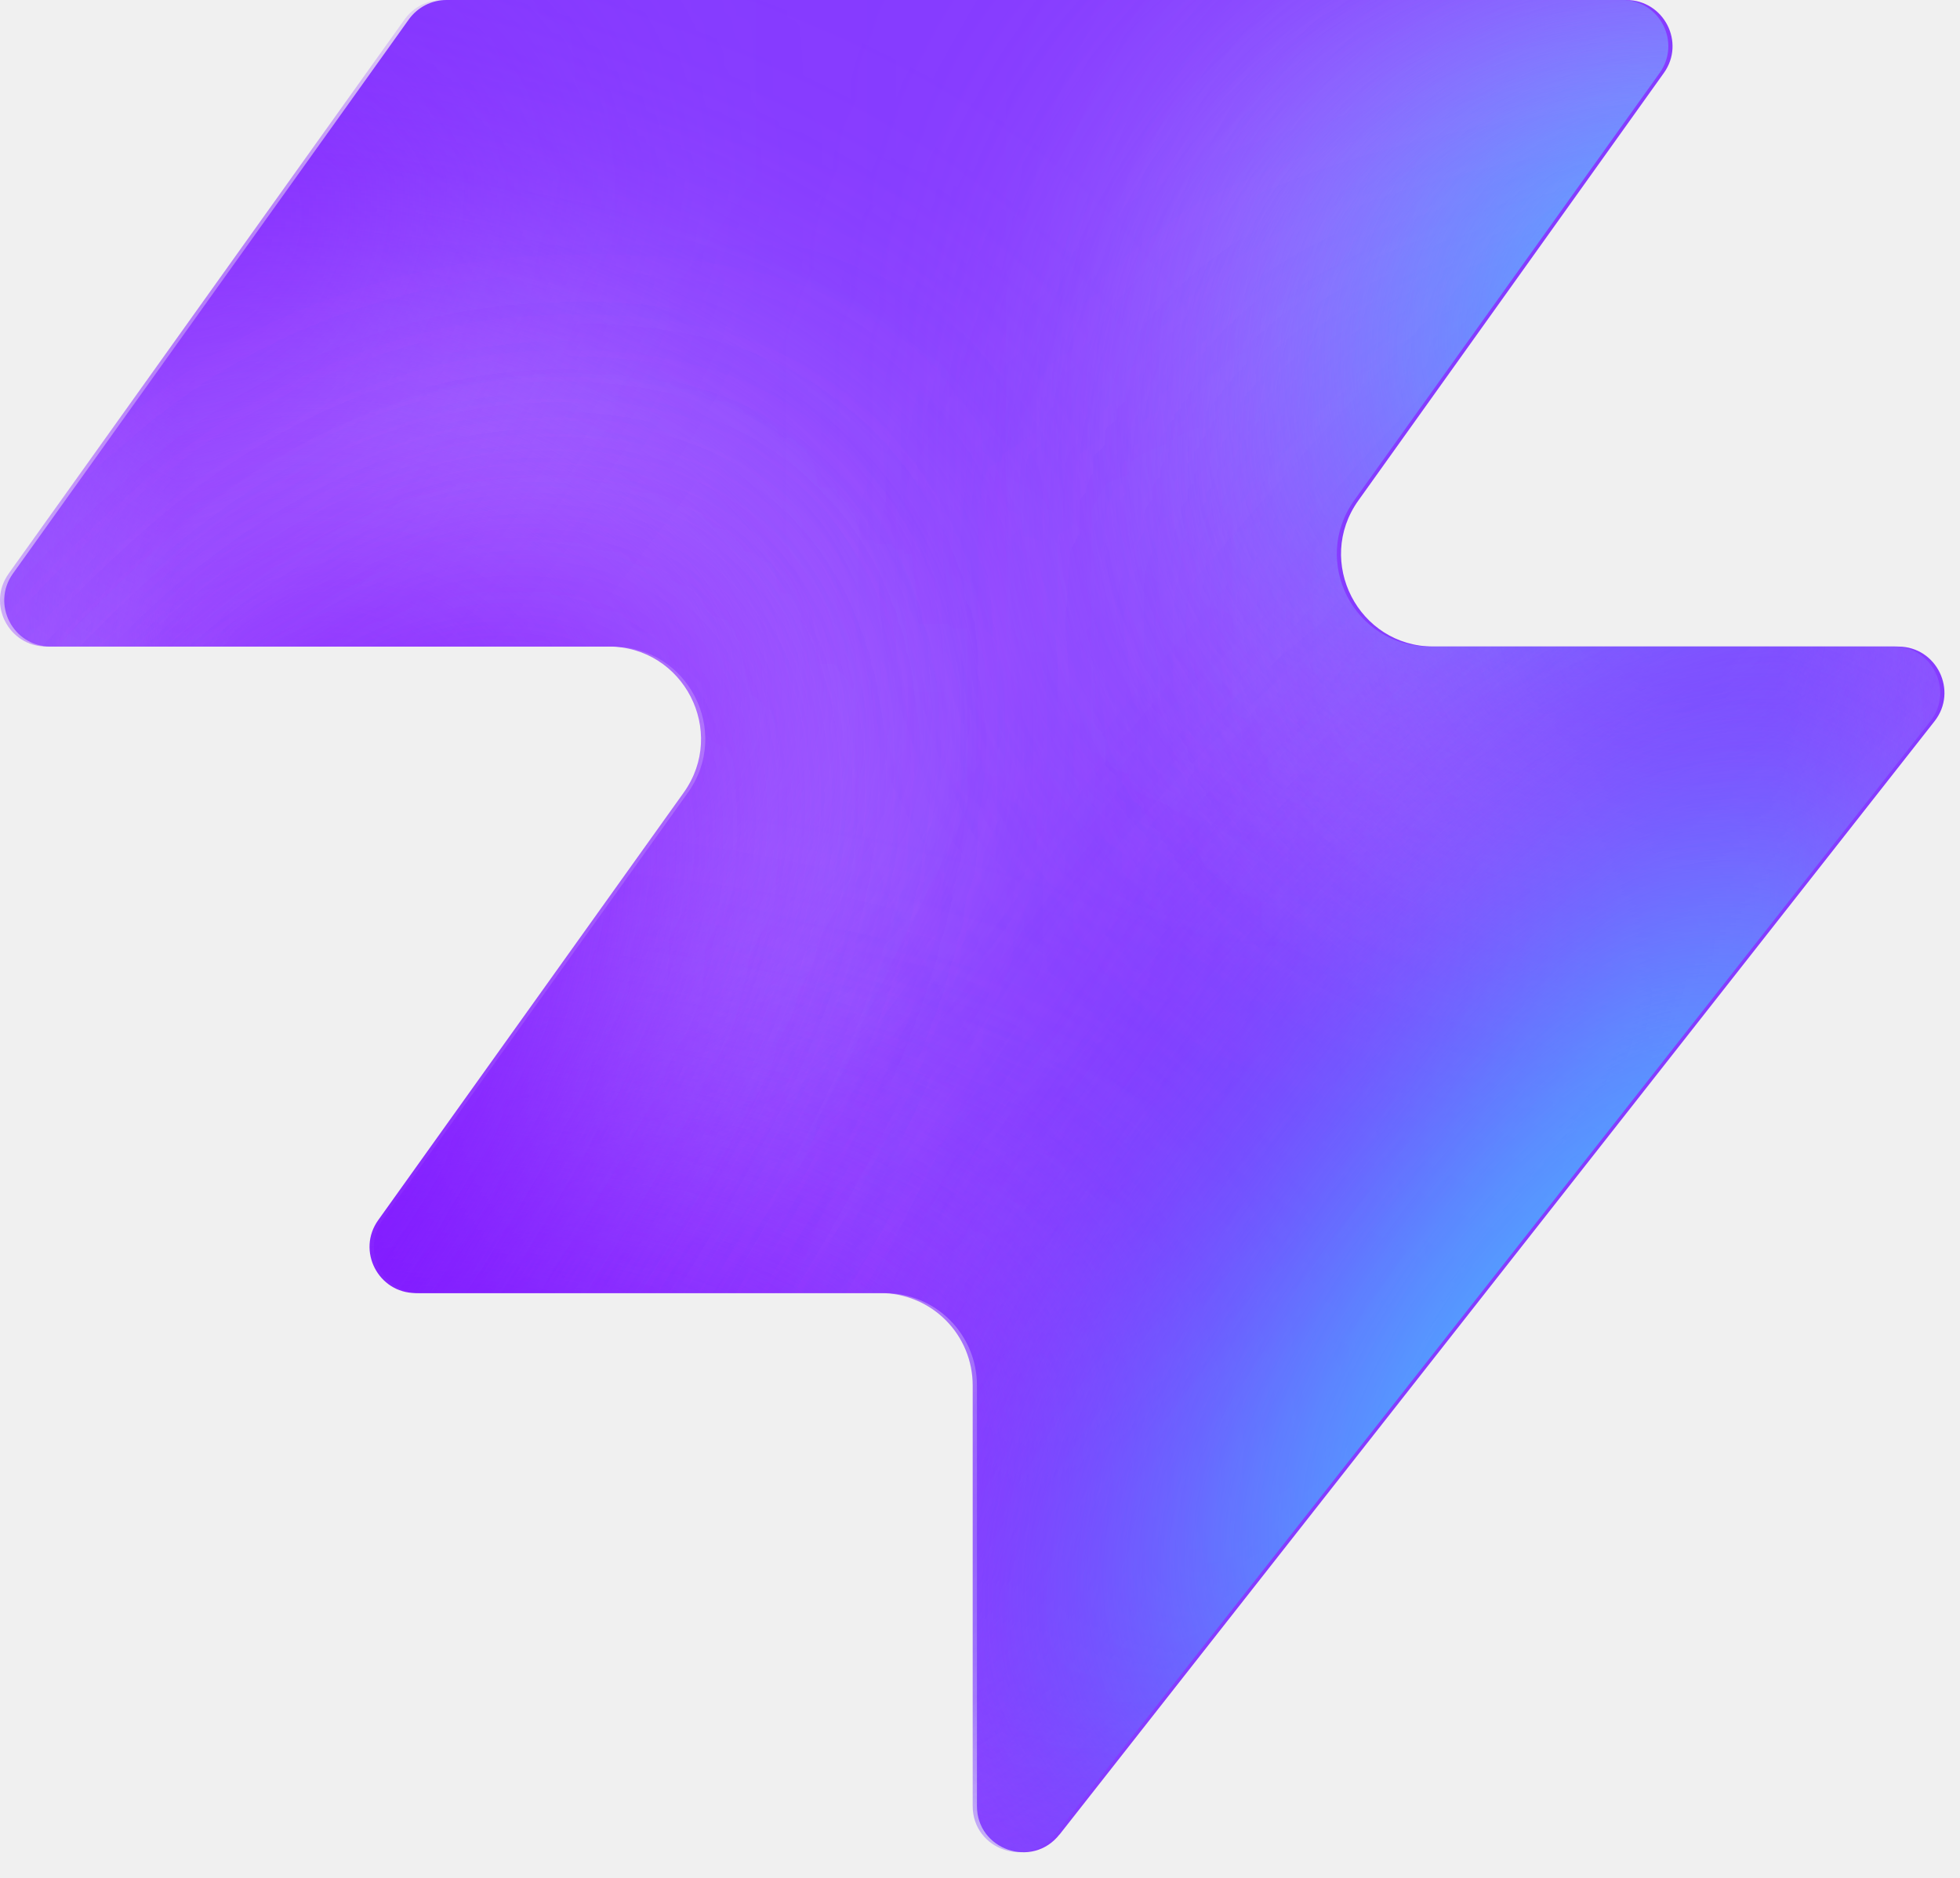
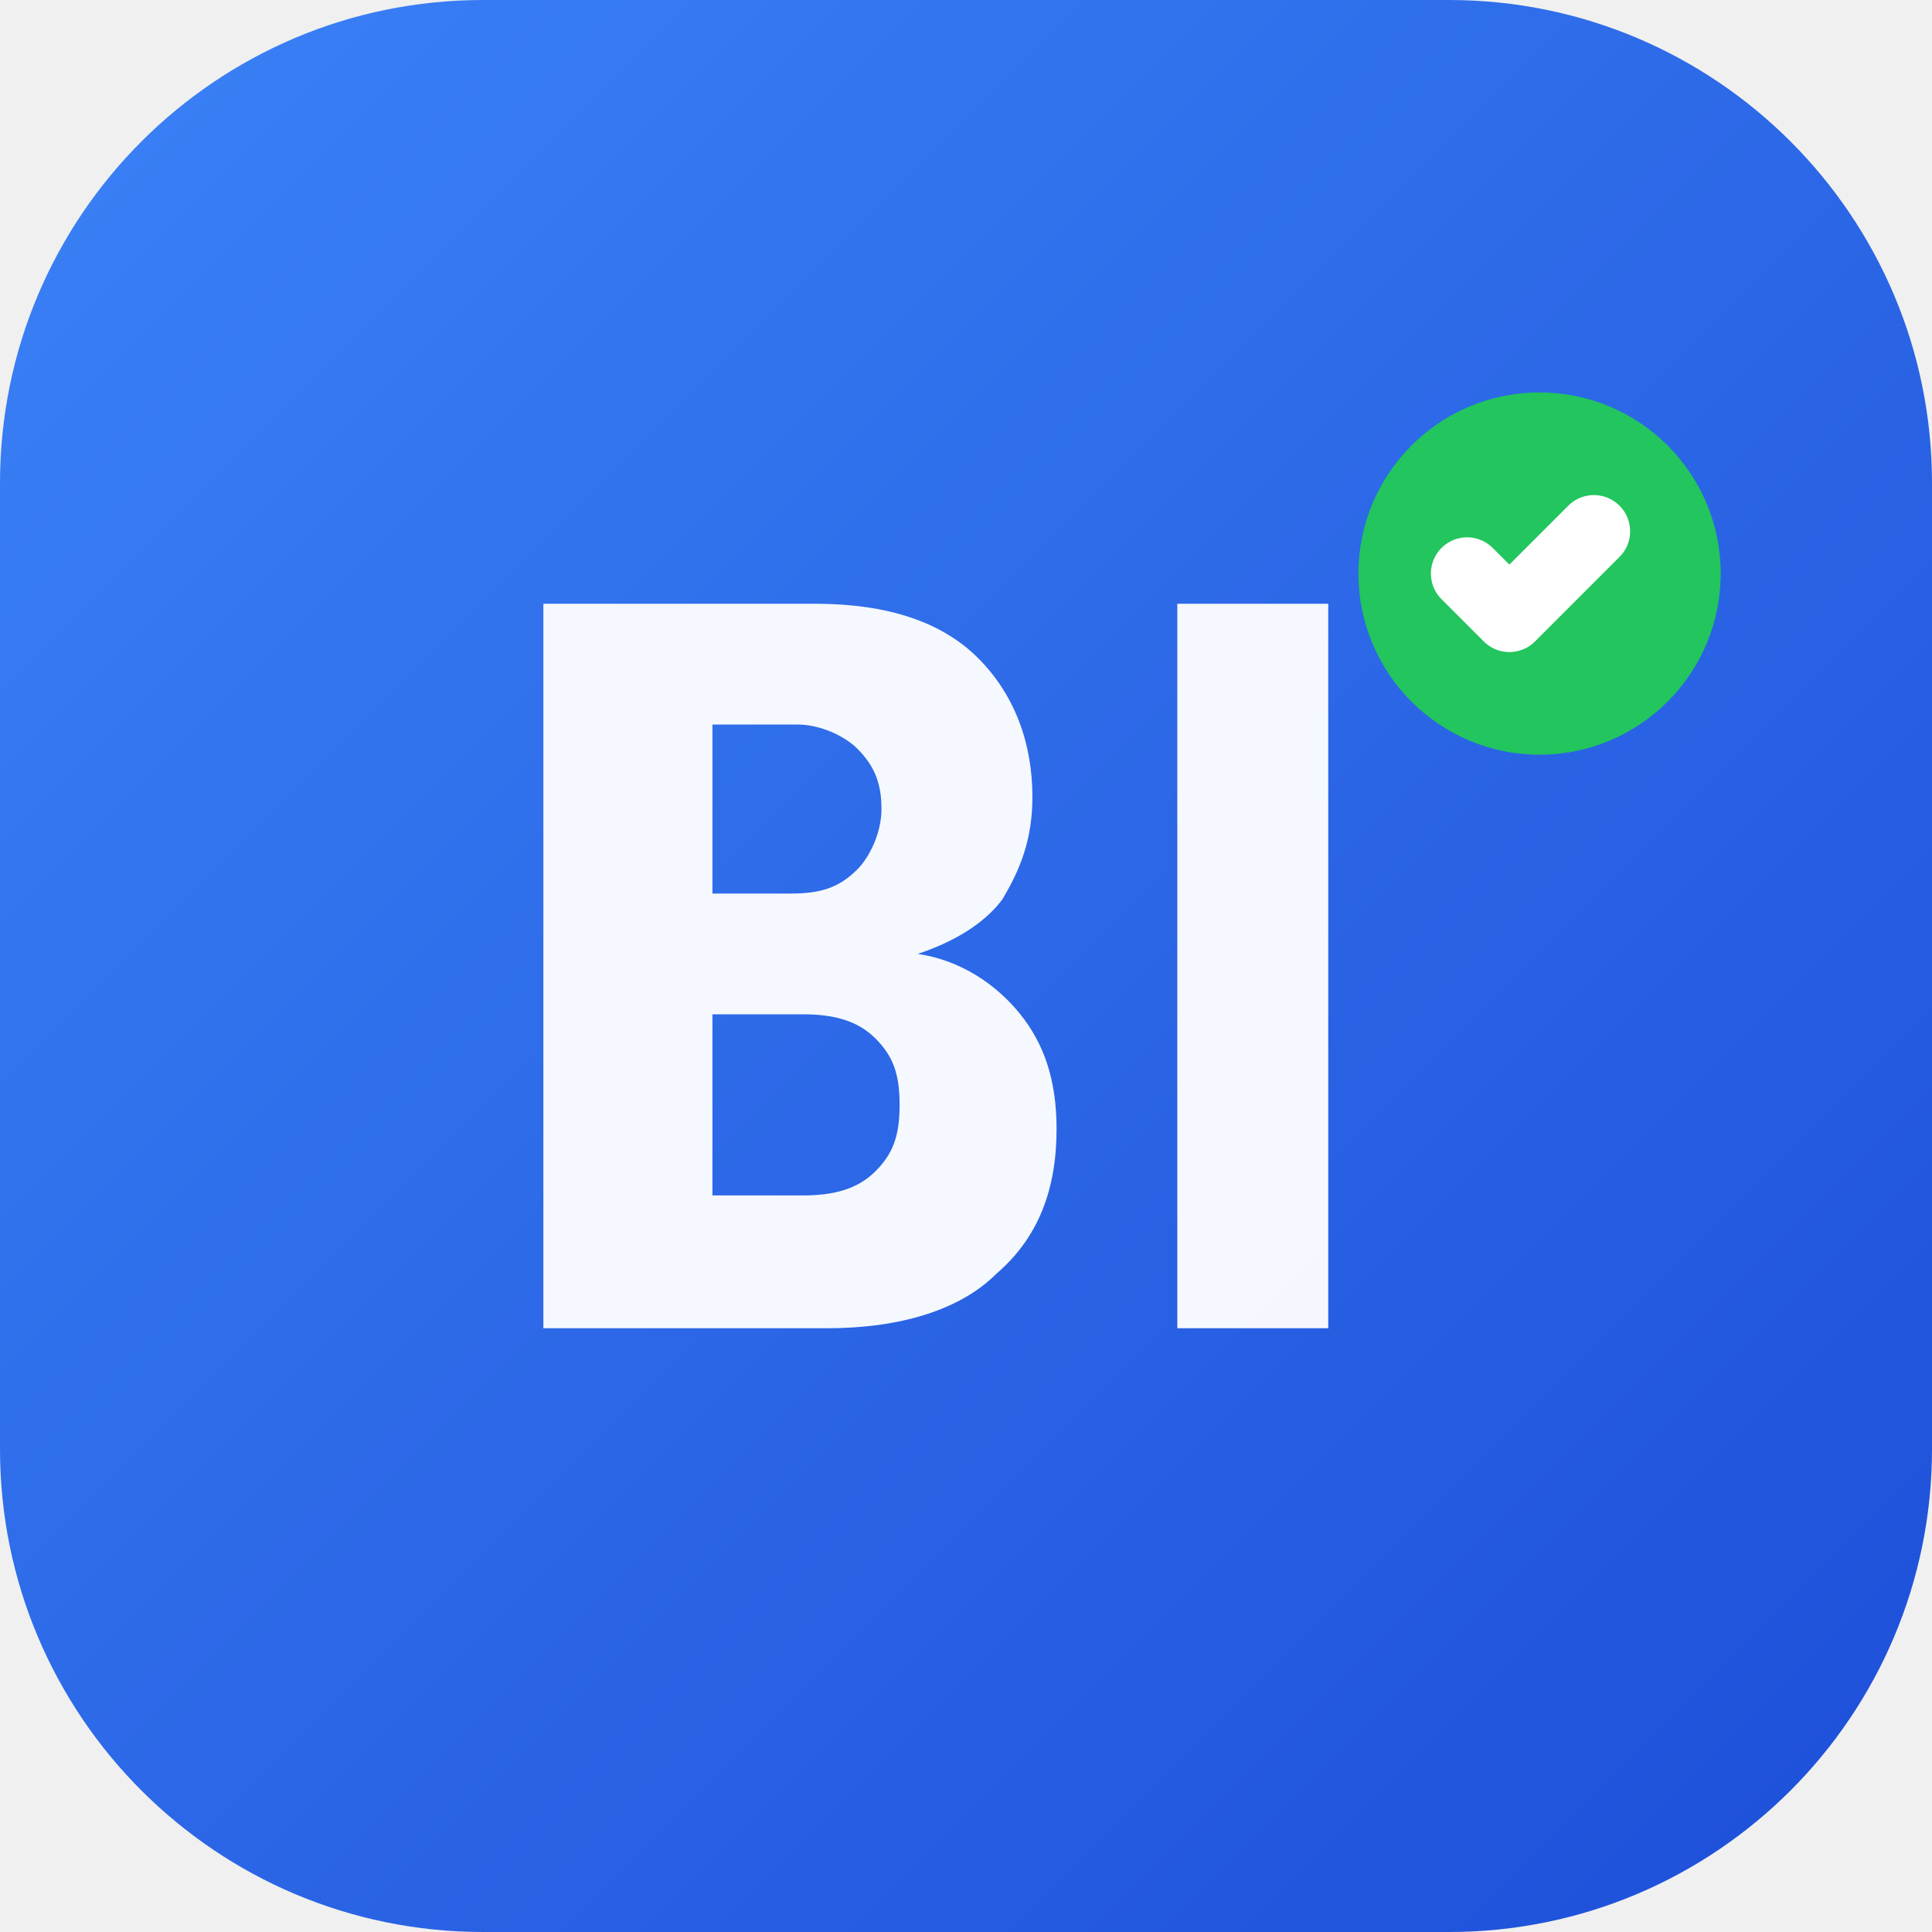
- <svg xmlns="http://www.w3.org/2000/svg" width="48" height="46" fill="none" viewBox="0 0 48 46">
-   <path fill="#863bff" d="M25.946 44.938c-.664.845-2.021.375-2.021-.698V33.937a2.26 2.26 0 0 0-2.262-2.262H10.287c-.92 0-1.456-1.04-.92-1.788l7.48-10.471c1.07-1.497 0-3.578-1.842-3.578H1.237c-.92 0-1.456-1.04-.92-1.788L10.013.474c.214-.297.556-.474.92-.474h28.894c.92 0 1.456 1.04.92 1.788l-7.48 10.471c-1.07 1.498 0 3.579 1.842 3.579h11.377c.943 0 1.473 1.088.89 1.83L25.947 44.94z" style="fill:#863bff;fill:color(display-p3 .525 .23 1);fill-opacity:1" />
-   <mask id="a" width="48" height="46" x="0" y="0" maskUnits="userSpaceOnUse" style="mask-type:alpha">
-     <path fill="#000" d="M25.842 44.938c-.664.844-2.021.375-2.021-.698V33.937a2.26 2.26 0 0 0-2.262-2.262H10.183c-.92 0-1.456-1.04-.92-1.788l7.48-10.471c1.07-1.498 0-3.579-1.842-3.579H1.133c-.92 0-1.456-1.04-.92-1.787L9.91.473c.214-.297.556-.474.92-.474h28.894c.92 0 1.456 1.04.92 1.788l-7.48 10.471c-1.07 1.498 0 3.578 1.842 3.578h11.377c.943 0 1.473 1.088.89 1.832L25.843 44.94z" style="fill:#000;fill-opacity:1" />
-   </mask>
-   <g mask="url(#a)">
-     <g filter="url(#b)">
-       <ellipse cx="5.508" cy="14.704" fill="#ede6ff" rx="5.508" ry="14.704" style="fill:#ede6ff;fill:color(display-p3 .927 .903 1);fill-opacity:1" transform="matrix(.00324 1 1 -.00324 -4.47 31.516)" />
-     </g>
-     <g filter="url(#c)">
-       <ellipse cx="10.399" cy="29.851" fill="#ede6ff" rx="10.399" ry="29.851" style="fill:#ede6ff;fill:color(display-p3 .927 .903 1);fill-opacity:1" transform="matrix(.00324 1 1 -.00324 -39.328 7.883)" />
-     </g>
-     <g filter="url(#d)">
-       <ellipse cx="5.508" cy="30.487" fill="#7e14ff" rx="5.508" ry="30.487" style="fill:#7e14ff;fill:color(display-p3 .492 .077 1);fill-opacity:1" transform="rotate(89.814 -25.913 -14.639)scale(1 -1)" />
-     </g>
-     <g filter="url(#e)">
-       <ellipse cx="5.508" cy="30.599" fill="#7e14ff" rx="5.508" ry="30.599" style="fill:#7e14ff;fill:color(display-p3 .492 .077 1);fill-opacity:1" transform="rotate(89.814 -32.644 -3.334)scale(1 -1)" />
-     </g>
-     <g filter="url(#f)">
-       <ellipse cx="5.508" cy="30.599" fill="#7e14ff" rx="5.508" ry="30.599" style="fill:#7e14ff;fill:color(display-p3 .492 .077 1);fill-opacity:1" transform="matrix(.00324 1 1 -.00324 -34.34 30.47)" />
-     </g>
-     <g filter="url(#g)">
-       <ellipse cx="14.072" cy="22.078" fill="#ede6ff" rx="14.072" ry="22.078" style="fill:#ede6ff;fill:color(display-p3 .927 .903 1);fill-opacity:1" transform="rotate(93.35 24.506 48.493)scale(-1 1)" />
-     </g>
-     <g filter="url(#h)">
-       <ellipse cx="3.47" cy="21.501" fill="#7e14ff" rx="3.47" ry="21.501" style="fill:#7e14ff;fill:color(display-p3 .492 .077 1);fill-opacity:1" transform="rotate(89.009 28.708 47.59)scale(-1 1)" />
-     </g>
-     <g filter="url(#i)">
-       <ellipse cx="3.47" cy="21.501" fill="#7e14ff" rx="3.47" ry="21.501" style="fill:#7e14ff;fill:color(display-p3 .492 .077 1);fill-opacity:1" transform="rotate(89.009 28.708 47.59)scale(-1 1)" />
-     </g>
-     <g filter="url(#j)">
-       <ellipse cx=".387" cy="8.972" fill="#7e14ff" rx="4.407" ry="29.108" style="fill:#7e14ff;fill:color(display-p3 .492 .077 1);fill-opacity:1" transform="rotate(39.51 .387 8.972)" />
-     </g>
-     <g filter="url(#k)">
-       <ellipse cx="47.523" cy="-6.092" fill="#7e14ff" rx="4.407" ry="29.108" style="fill:#7e14ff;fill:color(display-p3 .492 .077 1);fill-opacity:1" transform="rotate(37.892 47.523 -6.092)" />
-     </g>
-     <g filter="url(#l)">
-       <ellipse cx="41.412" cy="6.333" fill="#47bfff" rx="5.971" ry="9.665" style="fill:#47bfff;fill:color(display-p3 .28 .748 1);fill-opacity:1" transform="rotate(37.892 41.412 6.333)" />
-     </g>
-     <g filter="url(#m)">
-       <ellipse cx="-1.879" cy="38.332" fill="#7e14ff" rx="4.407" ry="29.108" style="fill:#7e14ff;fill:color(display-p3 .492 .077 1);fill-opacity:1" transform="rotate(37.892 -1.88 38.332)" />
-     </g>
-     <g filter="url(#n)">
-       <ellipse cx="-1.879" cy="38.332" fill="#7e14ff" rx="4.407" ry="29.108" style="fill:#7e14ff;fill:color(display-p3 .492 .077 1);fill-opacity:1" transform="rotate(37.892 -1.88 38.332)" />
-     </g>
-     <g filter="url(#o)">
-       <ellipse cx="35.651" cy="29.907" fill="#7e14ff" rx="4.407" ry="29.108" style="fill:#7e14ff;fill:color(display-p3 .492 .077 1);fill-opacity:1" transform="rotate(37.892 35.651 29.907)" />
-     </g>
-     <g filter="url(#p)">
-       <ellipse cx="38.418" cy="32.4" fill="#47bfff" rx="5.971" ry="15.297" style="fill:#47bfff;fill:color(display-p3 .28 .748 1);fill-opacity:1" transform="rotate(37.892 38.418 32.4)" />
-     </g>
-   </g>
+ <svg xmlns="http://www.w3.org/2000/svg" viewBox="0 0 32 32">
  <defs>
-     <filter id="b" width="60.045" height="41.654" x="-19.77" y="16.149" color-interpolation-filters="sRGB" filterUnits="userSpaceOnUse">
-       <feFlood flood-opacity="0" result="BackgroundImageFix" />
-       <feBlend in="SourceGraphic" in2="BackgroundImageFix" result="shape" />
-       <feGaussianBlur result="effect1_foregroundBlur_2002_17158" stdDeviation="7.659" />
-     </filter>
-     <filter id="c" width="90.34" height="51.437" x="-54.613" y="-7.533" color-interpolation-filters="sRGB" filterUnits="userSpaceOnUse">
-       <feFlood flood-opacity="0" result="BackgroundImageFix" />
-       <feBlend in="SourceGraphic" in2="BackgroundImageFix" result="shape" />
-       <feGaussianBlur result="effect1_foregroundBlur_2002_17158" stdDeviation="7.659" />
-     </filter>
-     <filter id="d" width="79.355" height="29.4" x="-49.64" y="2.03" color-interpolation-filters="sRGB" filterUnits="userSpaceOnUse">
-       <feFlood flood-opacity="0" result="BackgroundImageFix" />
-       <feBlend in="SourceGraphic" in2="BackgroundImageFix" result="shape" />
-       <feGaussianBlur result="effect1_foregroundBlur_2002_17158" stdDeviation="4.596" />
-     </filter>
-     <filter id="e" width="79.579" height="29.4" x="-45.045" y="20.029" color-interpolation-filters="sRGB" filterUnits="userSpaceOnUse">
-       <feFlood flood-opacity="0" result="BackgroundImageFix" />
-       <feBlend in="SourceGraphic" in2="BackgroundImageFix" result="shape" />
-       <feGaussianBlur result="effect1_foregroundBlur_2002_17158" stdDeviation="4.596" />
-     </filter>
-     <filter id="f" width="79.579" height="29.4" x="-43.513" y="21.178" color-interpolation-filters="sRGB" filterUnits="userSpaceOnUse">
-       <feFlood flood-opacity="0" result="BackgroundImageFix" />
-       <feBlend in="SourceGraphic" in2="BackgroundImageFix" result="shape" />
-       <feGaussianBlur result="effect1_foregroundBlur_2002_17158" stdDeviation="4.596" />
-     </filter>
-     <filter id="g" width="74.749" height="58.852" x="15.756" y="-17.901" color-interpolation-filters="sRGB" filterUnits="userSpaceOnUse">
-       <feFlood flood-opacity="0" result="BackgroundImageFix" />
-       <feBlend in="SourceGraphic" in2="BackgroundImageFix" result="shape" />
-       <feGaussianBlur result="effect1_foregroundBlur_2002_17158" stdDeviation="7.659" />
-     </filter>
-     <filter id="h" width="61.377" height="25.362" x="23.548" y="2.284" color-interpolation-filters="sRGB" filterUnits="userSpaceOnUse">
-       <feFlood flood-opacity="0" result="BackgroundImageFix" />
-       <feBlend in="SourceGraphic" in2="BackgroundImageFix" result="shape" />
-       <feGaussianBlur result="effect1_foregroundBlur_2002_17158" stdDeviation="4.596" />
-     </filter>
-     <filter id="i" width="61.377" height="25.362" x="23.548" y="2.284" color-interpolation-filters="sRGB" filterUnits="userSpaceOnUse">
-       <feFlood flood-opacity="0" result="BackgroundImageFix" />
-       <feBlend in="SourceGraphic" in2="BackgroundImageFix" result="shape" />
-       <feGaussianBlur result="effect1_foregroundBlur_2002_17158" stdDeviation="4.596" />
-     </filter>
-     <filter id="j" width="56.045" height="63.649" x="-27.636" y="-22.853" color-interpolation-filters="sRGB" filterUnits="userSpaceOnUse">
-       <feFlood flood-opacity="0" result="BackgroundImageFix" />
-       <feBlend in="SourceGraphic" in2="BackgroundImageFix" result="shape" />
-       <feGaussianBlur result="effect1_foregroundBlur_2002_17158" stdDeviation="4.596" />
-     </filter>
-     <filter id="k" width="54.814" height="64.646" x="20.116" y="-38.415" color-interpolation-filters="sRGB" filterUnits="userSpaceOnUse">
-       <feFlood flood-opacity="0" result="BackgroundImageFix" />
-       <feBlend in="SourceGraphic" in2="BackgroundImageFix" result="shape" />
-       <feGaussianBlur result="effect1_foregroundBlur_2002_17158" stdDeviation="4.596" />
-     </filter>
-     <filter id="l" width="33.541" height="35.313" x="24.641" y="-11.323" color-interpolation-filters="sRGB" filterUnits="userSpaceOnUse">
-       <feFlood flood-opacity="0" result="BackgroundImageFix" />
-       <feBlend in="SourceGraphic" in2="BackgroundImageFix" result="shape" />
-       <feGaussianBlur result="effect1_foregroundBlur_2002_17158" stdDeviation="4.596" />
-     </filter>
-     <filter id="m" width="54.814" height="64.646" x="-29.286" y="6.009" color-interpolation-filters="sRGB" filterUnits="userSpaceOnUse">
-       <feFlood flood-opacity="0" result="BackgroundImageFix" />
-       <feBlend in="SourceGraphic" in2="BackgroundImageFix" result="shape" />
-       <feGaussianBlur result="effect1_foregroundBlur_2002_17158" stdDeviation="4.596" />
-     </filter>
-     <filter id="n" width="54.814" height="64.646" x="-29.286" y="6.009" color-interpolation-filters="sRGB" filterUnits="userSpaceOnUse">
-       <feFlood flood-opacity="0" result="BackgroundImageFix" />
-       <feBlend in="SourceGraphic" in2="BackgroundImageFix" result="shape" />
-       <feGaussianBlur result="effect1_foregroundBlur_2002_17158" stdDeviation="4.596" />
-     </filter>
-     <filter id="o" width="54.814" height="64.646" x="8.244" y="-2.416" color-interpolation-filters="sRGB" filterUnits="userSpaceOnUse">
-       <feFlood flood-opacity="0" result="BackgroundImageFix" />
-       <feBlend in="SourceGraphic" in2="BackgroundImageFix" result="shape" />
-       <feGaussianBlur result="effect1_foregroundBlur_2002_17158" stdDeviation="4.596" />
-     </filter>
-     <filter id="p" width="39.409" height="43.623" x="18.713" y="10.588" color-interpolation-filters="sRGB" filterUnits="userSpaceOnUse">
-       <feFlood flood-opacity="0" result="BackgroundImageFix" />
-       <feBlend in="SourceGraphic" in2="BackgroundImageFix" result="shape" />
-       <feGaussianBlur result="effect1_foregroundBlur_2002_17158" stdDeviation="4.596" />
-     </filter>
+     <linearGradient id="bg" x1="0" y1="0" x2="1" y2="1">
+       <stop offset="0%" stop-color="#3B82F6" />
+       <stop offset="100%" stop-color="#1D4ED8" />
+     </linearGradient>
  </defs>
+   <rect width="32" height="32" rx="8" fill="url(#bg)" />
+   <path d="M9 22V10h4.5c1.2 0 2.1.3 2.7.9.6.6.9 1.4.9 2.3 0 .7-.2 1.2-.5 1.7-.3.4-.8.7-1.4.9.7.1 1.3.5 1.7 1 .4.5.6 1.1.6 1.9 0 1-.3 1.8-1 2.4-.6.6-1.6.9-2.8.9H9zm2.8-7.2h1.3c.5 0 .8-.1 1.1-.4.2-.2.4-.6.4-1s-.1-.7-.4-1c-.2-.2-.6-.4-1-.4h-1.4v2.8zm0 5h1.5c.5 0 .9-.1 1.2-.4.3-.3.4-.6.4-1.1 0-.5-.1-.8-.4-1.1-.3-.3-.7-.4-1.2-.4h-1.5v3zM19.5 22V10H22v12h-2.5z" fill="white" fill-opacity="0.95" />
+   <circle cx="25.5" cy="9.5" r="3" fill="#22C55E" />
+   <path d="M24.3 9.5l.7.7 1.4-1.4" stroke="white" stroke-width="1.2" stroke-linecap="round" stroke-linejoin="round" fill="none" />
</svg>
